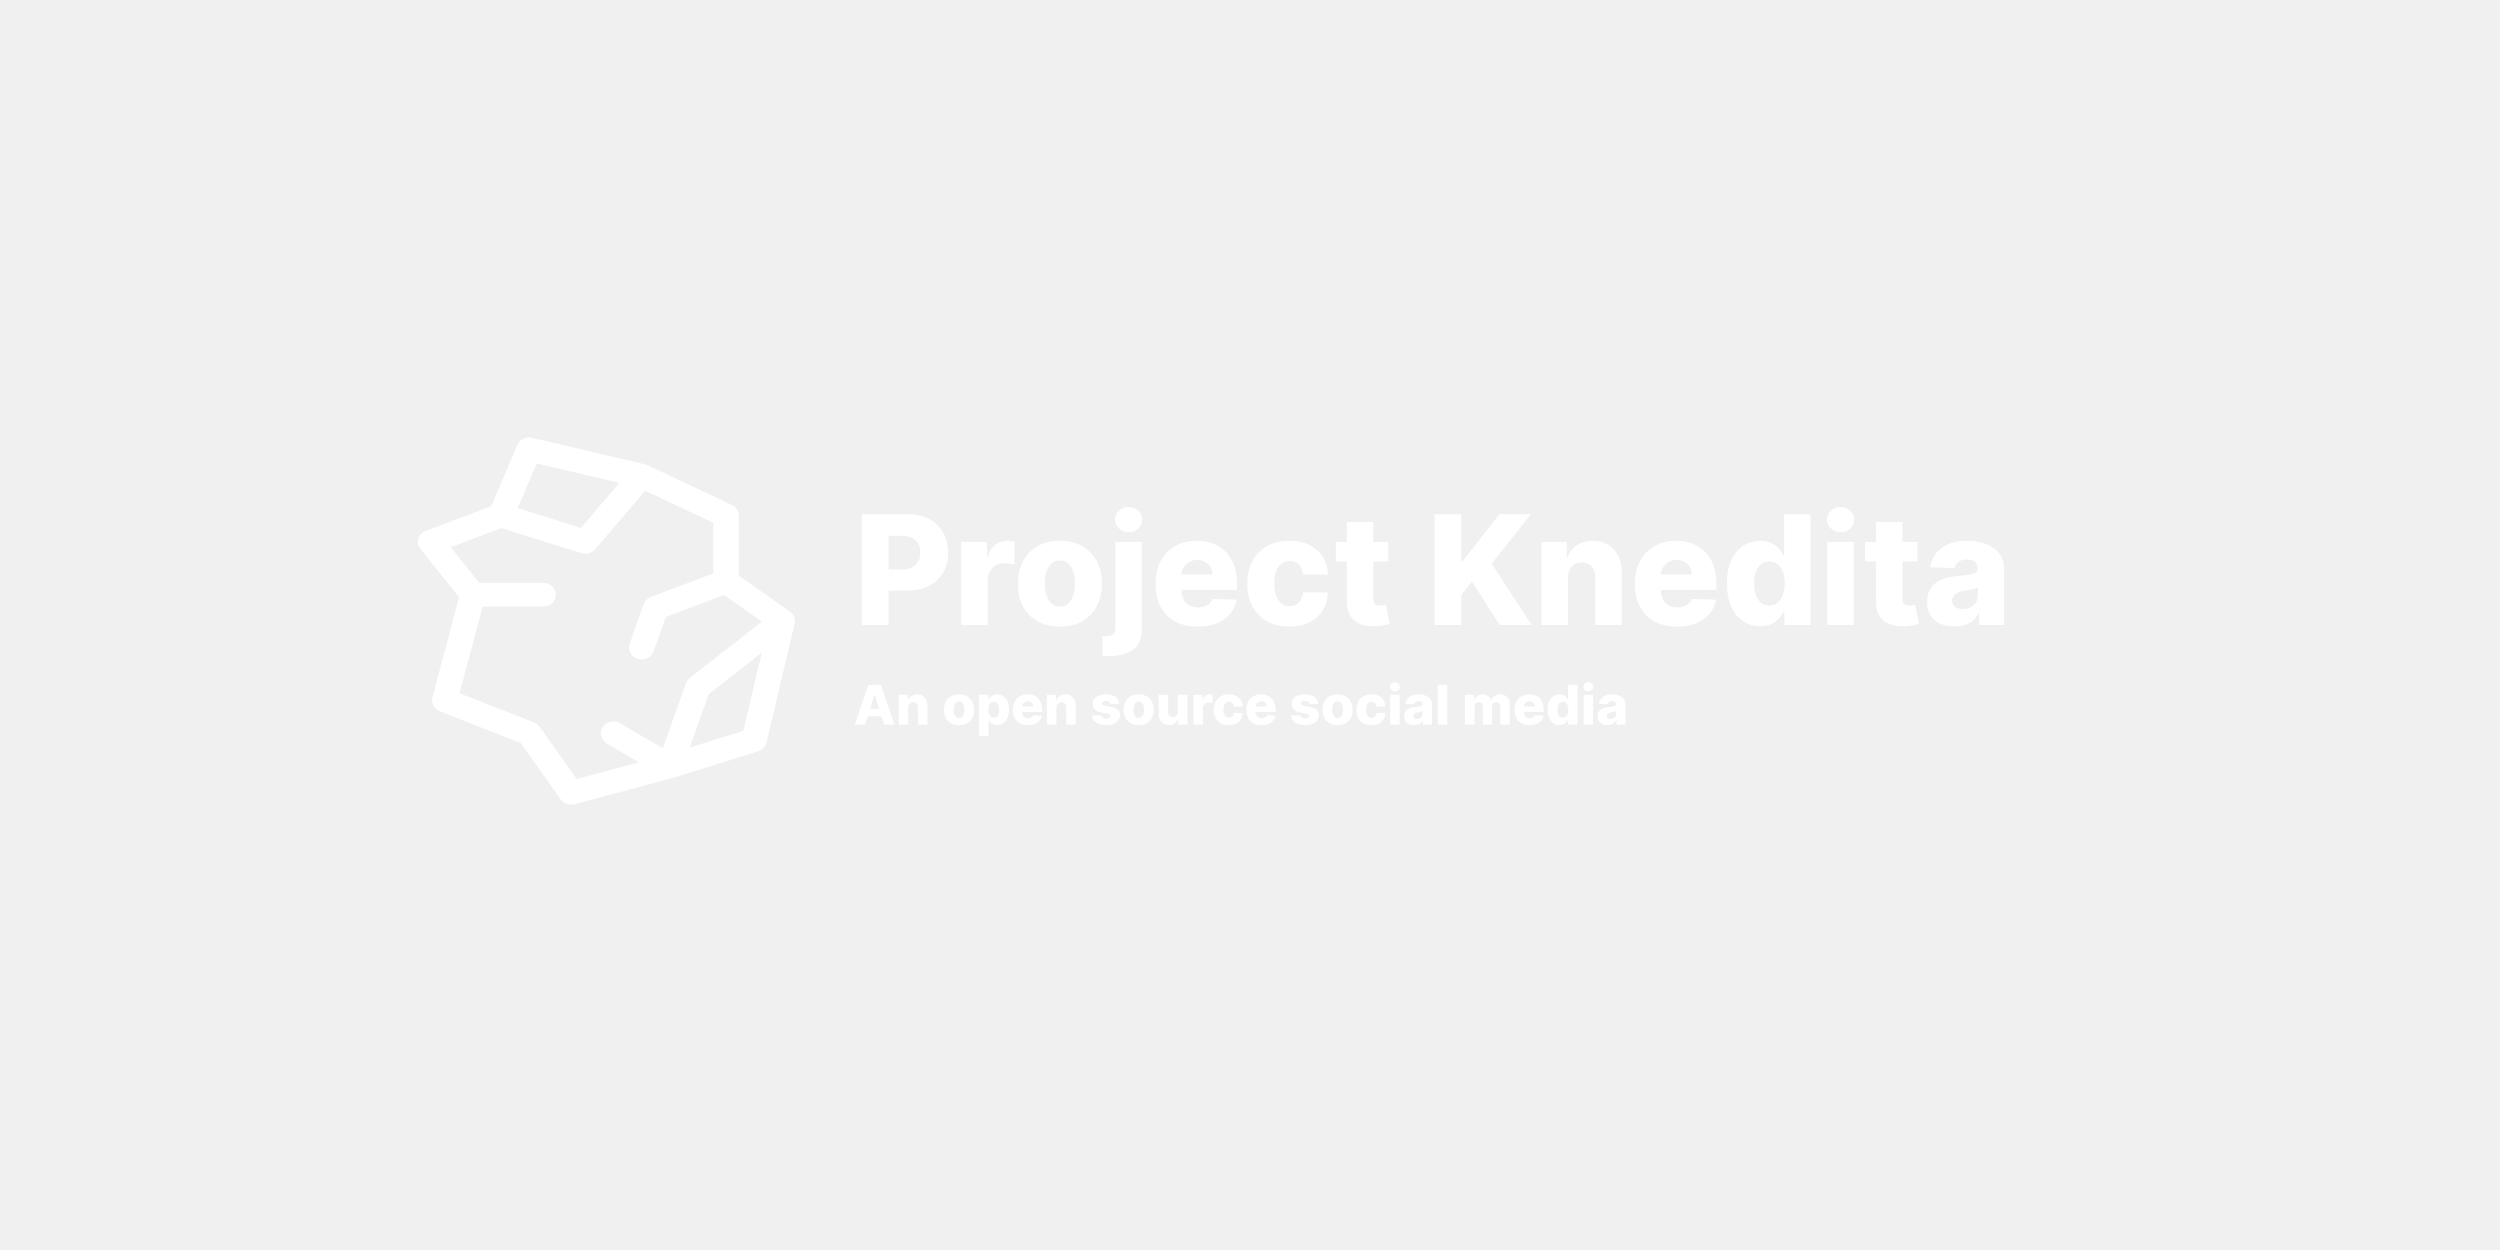
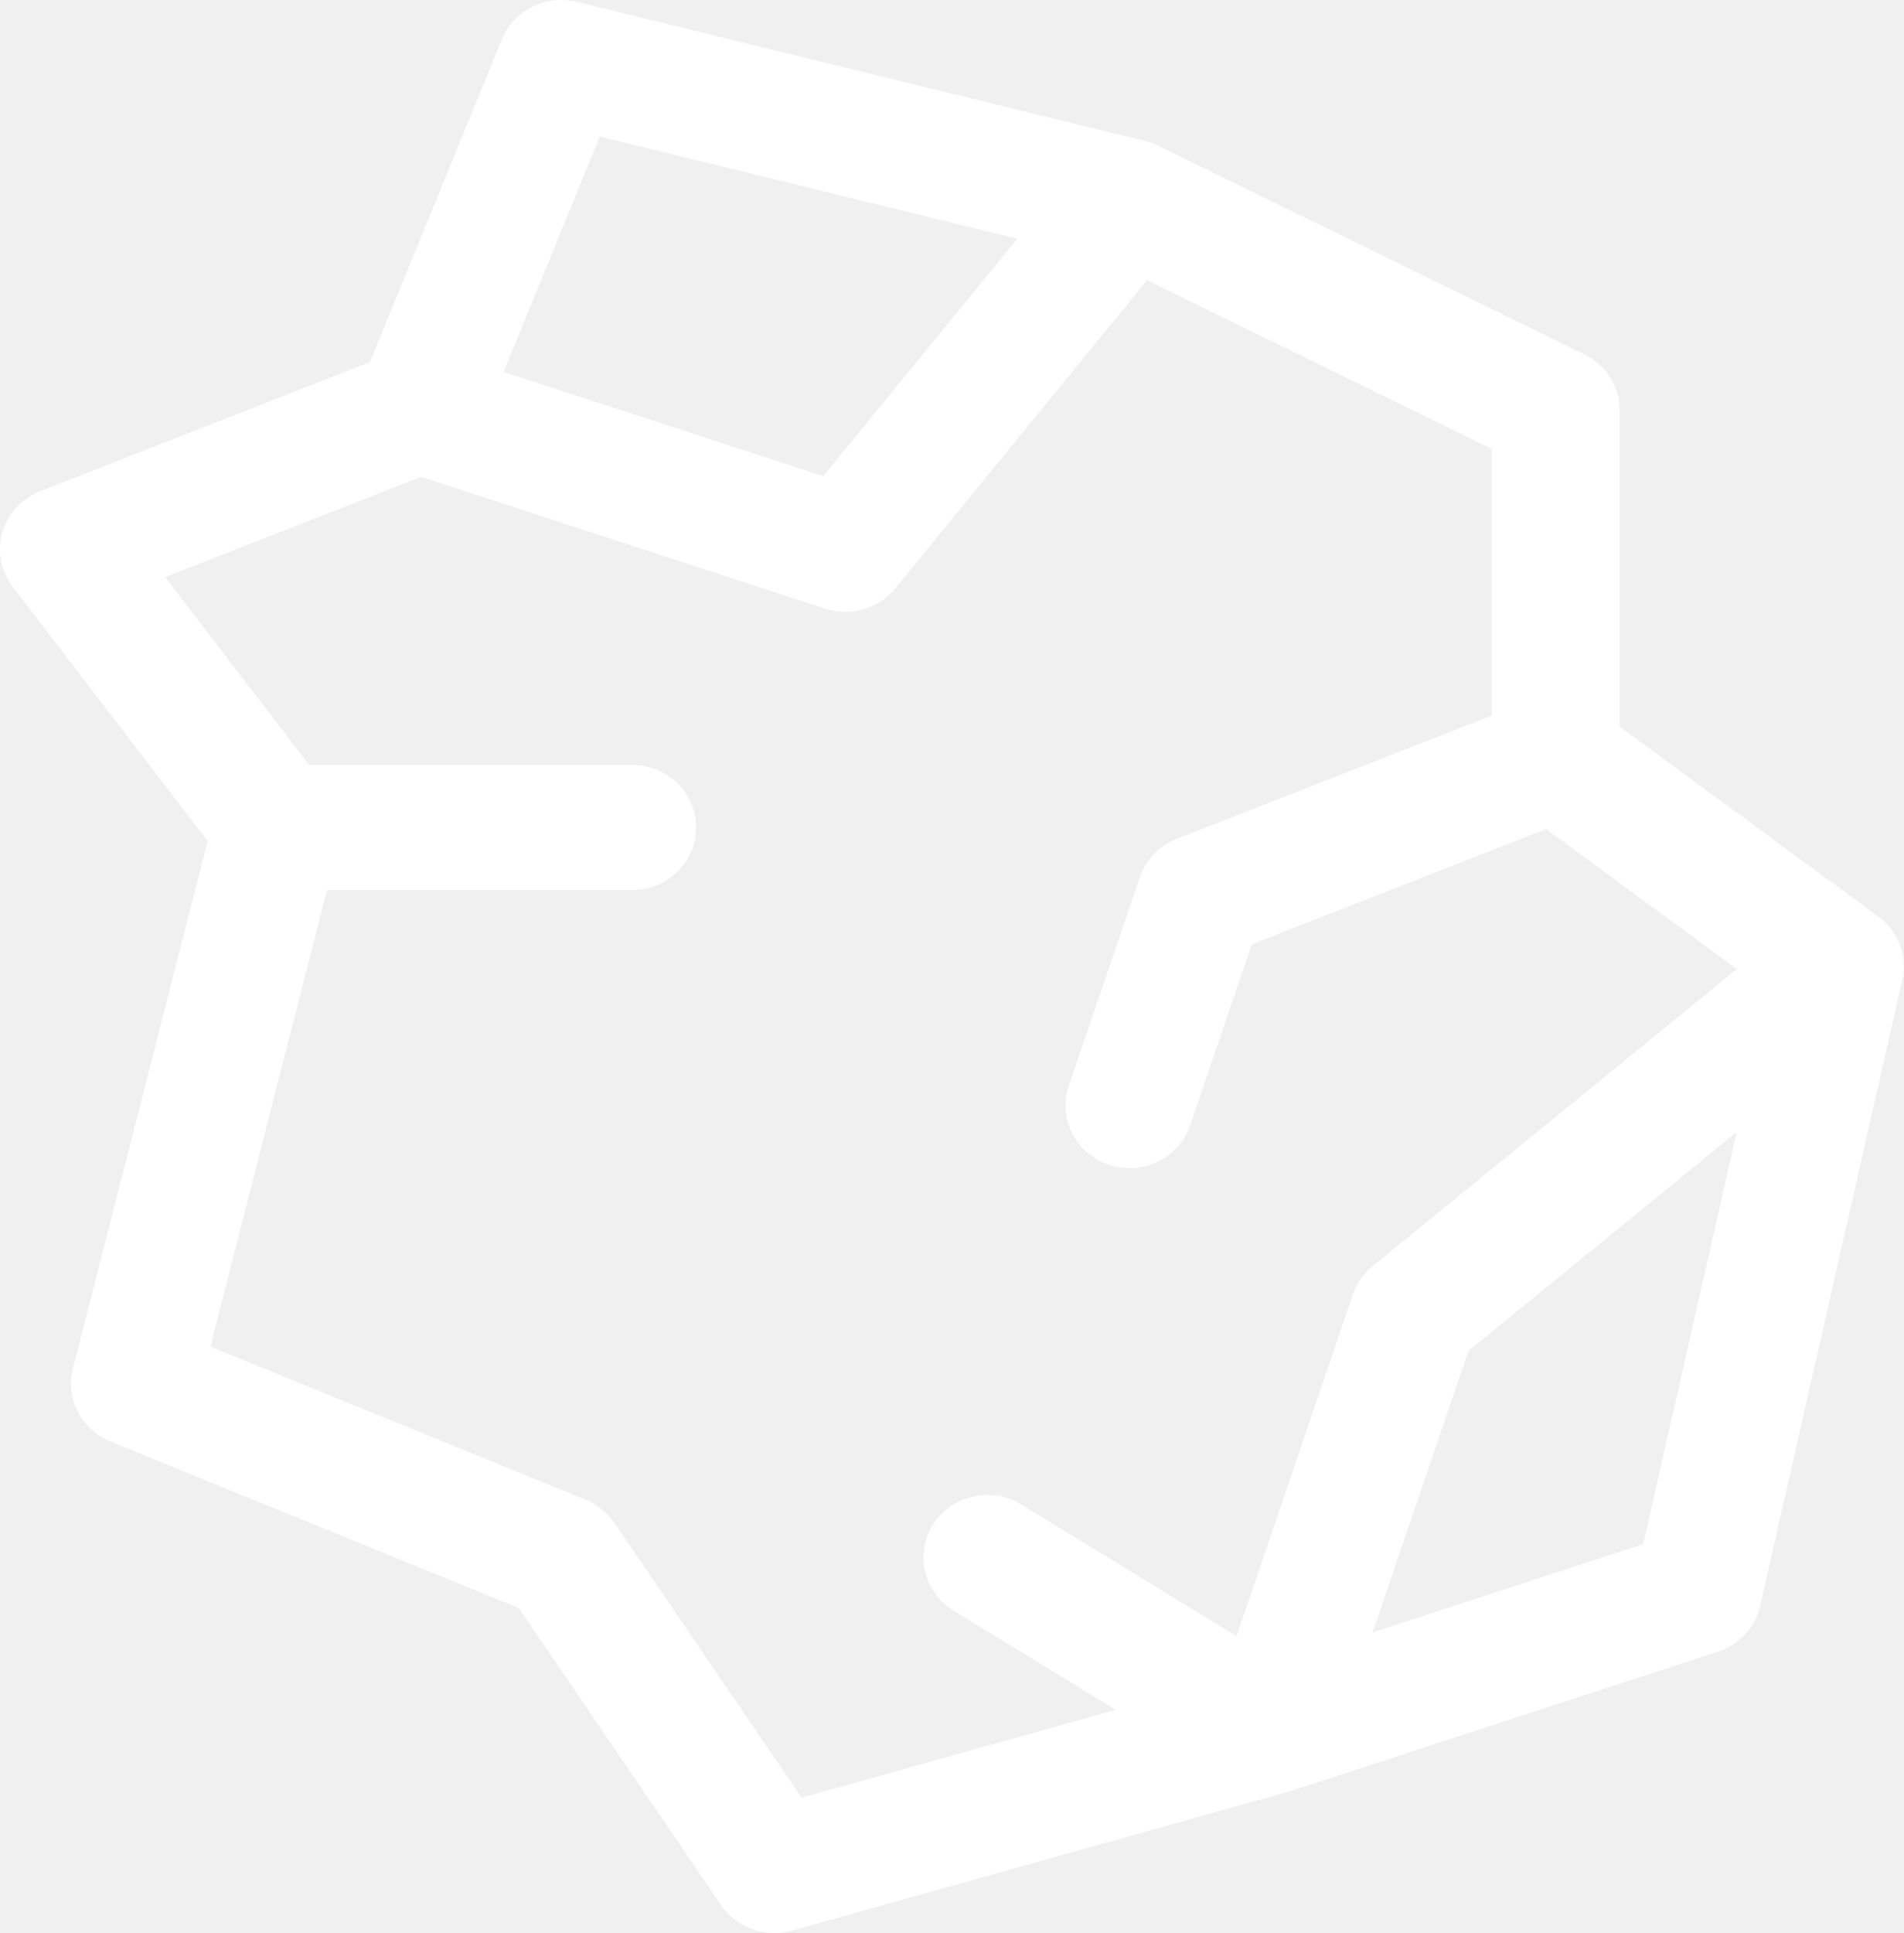
- <svg xmlns="http://www.w3.org/2000/svg" width="1280" height="640" viewBox="0 0 1280 640" fill="none">
-   <path fill-rule="evenodd" clip-rule="evenodd" d="M272.464 224.183C269.319 223.444 266.078 225.001 264.874 227.827L251.503 259.218L218.074 271.774C216.202 272.477 214.785 273.959 214.241 275.782C213.696 277.605 214.087 279.562 215.296 281.077L235.05 305.809L221.395 357.099C220.617 360.02 222.231 363.036 225.19 364.194L266.588 380.392L287.103 409.289C288.667 411.491 291.567 412.492 294.277 411.766L344.687 398.241C344.777 398.216 344.867 398.191 344.956 398.162L388.165 384.637C390.325 383.961 391.949 382.27 392.443 380.183L406.846 319.321C407.397 316.987 406.444 314.566 404.407 313.131L378.194 294.669V263.9C378.194 261.595 376.807 259.487 374.61 258.456L331.402 238.169C330.979 237.97 330.534 237.815 330.075 237.708L272.464 224.183ZM370.737 304.634L390.073 318.252L353.16 347.137C352.234 347.862 351.541 348.815 351.161 349.888L339.361 383.13L317.536 370.321C314.5 368.54 310.502 369.405 308.604 372.256C306.707 375.106 307.63 378.862 310.665 380.643L327.112 390.296L295.265 398.841L276.284 372.106C275.575 371.107 274.566 370.326 273.385 369.864L235.323 354.971L247.146 310.561H278.093C281.673 310.561 284.575 307.837 284.575 304.475C284.575 301.114 281.673 298.389 278.093 298.389H245.326L230.741 280.127L256.692 270.379L297.648 283.199C300.224 284.005 303.062 283.218 304.759 281.227L330.292 251.256L365.231 267.661V293.592L333.298 305.587C331.528 306.252 330.159 307.615 329.556 309.313L322.355 329.601C321.223 332.79 323.058 336.236 326.454 337.299C329.85 338.362 333.52 336.639 334.652 333.45L340.903 315.84L370.737 304.634ZM317.133 247.217L297.46 270.309L265.059 260.167L274.808 237.28L317.133 247.217ZM353.154 382.765L380.585 374.18L390.069 334.1L362.875 355.38L353.154 382.765Z" fill="white" />
-   <path d="M441.293 320V263.273H464.727C468.974 263.273 472.639 264.104 475.723 265.766C478.825 267.409 481.217 269.708 482.897 272.663C484.577 275.599 485.418 279.015 485.418 282.911C485.418 286.826 484.559 290.251 482.842 293.188C481.143 296.105 478.714 298.367 475.557 299.974C472.399 301.58 468.651 302.384 464.311 302.384H449.852V291.581H461.763C463.831 291.581 465.558 291.221 466.942 290.501C468.346 289.781 469.408 288.774 470.128 287.482C470.848 286.17 471.208 284.647 471.208 282.911C471.208 281.157 470.848 279.643 470.128 278.369C469.408 277.076 468.346 276.079 466.942 275.377C465.539 274.675 463.813 274.325 461.763 274.325H455.004V320H441.293ZM492.176 320V277.455H505.333V285.21H505.776C506.552 282.403 507.817 280.317 509.571 278.95C511.325 277.565 513.366 276.873 515.692 276.873C516.32 276.873 516.967 276.919 517.631 277.011C518.296 277.085 518.915 277.205 519.487 277.371V289.143C518.841 288.922 517.991 288.746 516.939 288.617C515.905 288.488 514.982 288.423 514.169 288.423C512.563 288.423 511.113 288.783 509.82 289.504C508.546 290.205 507.54 291.193 506.801 292.467C506.081 293.723 505.721 295.2 505.721 296.899V320H492.176ZM542.657 320.803C538.189 320.803 534.348 319.889 531.135 318.061C527.94 316.214 525.475 313.648 523.739 310.361C522.022 307.055 521.163 303.224 521.163 298.866C521.163 294.489 522.022 290.658 523.739 287.371C525.475 284.065 527.94 281.499 531.135 279.67C534.348 277.824 538.189 276.901 542.657 276.901C547.126 276.901 550.958 277.824 554.152 279.67C557.365 281.499 559.831 284.065 561.548 287.371C563.284 290.658 564.152 294.489 564.152 298.866C564.152 303.224 563.284 307.055 561.548 310.361C559.831 313.648 557.365 316.214 554.152 318.061C550.958 319.889 547.126 320.803 542.657 320.803ZM542.74 310.582C544.365 310.582 545.741 310.084 546.868 309.087C547.994 308.089 548.853 306.705 549.444 304.932C550.053 303.159 550.358 301.109 550.358 298.783C550.358 296.419 550.053 294.351 549.444 292.578C548.853 290.805 547.994 289.42 546.868 288.423C545.741 287.426 544.365 286.928 542.74 286.928C541.06 286.928 539.638 287.426 538.475 288.423C537.33 289.42 536.453 290.805 535.843 292.578C535.252 294.351 534.957 296.419 534.957 298.783C534.957 301.109 535.252 303.159 535.843 304.932C536.453 306.705 537.33 308.089 538.475 309.087C539.638 310.084 541.06 310.582 542.74 310.582ZM571.09 277.455H584.635V321.773C584.635 325.281 583.915 328.07 582.474 330.138C581.053 332.206 579.04 333.692 576.436 334.597C573.832 335.502 570.758 335.955 567.212 335.955C566.732 335.955 566.28 335.945 565.855 335.927C565.43 335.908 564.969 335.89 564.47 335.871V325.595C564.803 325.632 565.098 325.66 565.357 325.678C565.615 325.697 565.874 325.706 566.132 325.706C567.997 325.706 569.29 325.355 570.01 324.653C570.73 323.97 571.09 322.918 571.09 321.496V277.455ZM577.849 272.496C575.947 272.496 574.313 271.869 572.946 270.613C571.58 269.339 570.896 267.806 570.896 266.015C570.896 264.242 571.58 262.728 572.946 261.472C574.313 260.198 575.947 259.561 577.849 259.561C579.769 259.561 581.403 260.198 582.751 261.472C584.118 262.728 584.801 264.242 584.801 266.015C584.801 267.806 584.118 269.339 582.751 270.613C581.403 271.869 579.769 272.496 577.849 272.496ZM613.144 320.803C608.694 320.803 604.853 319.926 601.621 318.172C598.408 316.399 595.934 313.879 594.198 310.61C592.481 307.323 591.622 303.418 591.622 298.893C591.622 294.499 592.49 290.658 594.226 287.371C595.961 284.065 598.408 281.499 601.566 279.67C604.724 277.824 608.444 276.901 612.729 276.901C615.757 276.901 618.527 277.371 621.038 278.313C623.55 279.255 625.719 280.649 627.547 282.496C629.376 284.342 630.797 286.623 631.813 289.337C632.829 292.033 633.336 295.126 633.336 298.616V301.996H596.358V294.129H620.733C620.715 292.689 620.373 291.406 619.709 290.279C619.044 289.153 618.13 288.276 616.966 287.648C615.822 287.001 614.501 286.678 613.006 286.678C611.491 286.678 610.134 287.02 608.934 287.703C607.733 288.368 606.782 289.282 606.081 290.445C605.379 291.59 605.01 292.892 604.973 294.351V302.356C604.973 304.092 605.314 305.615 605.998 306.926C606.681 308.219 607.65 309.225 608.906 309.945C610.162 310.665 611.657 311.026 613.393 311.026C614.594 311.026 615.683 310.859 616.662 310.527C617.64 310.195 618.481 309.705 619.182 309.059C619.884 308.413 620.41 307.619 620.761 306.677L633.198 307.037C632.681 309.825 631.545 312.254 629.791 314.322C628.055 316.371 625.775 317.969 622.949 319.114C620.124 320.24 616.856 320.803 613.144 320.803ZM660.114 320.803C655.627 320.803 651.777 319.88 648.564 318.033C645.369 316.187 642.913 313.62 641.196 310.333C639.479 307.028 638.62 303.205 638.62 298.866C638.62 294.508 639.479 290.685 641.196 287.398C642.932 284.093 645.397 281.517 648.592 279.67C651.805 277.824 655.636 276.901 660.087 276.901C664.02 276.901 667.445 277.612 670.363 279.033C673.299 280.455 675.589 282.468 677.232 285.072C678.894 287.657 679.771 290.695 679.864 294.185H667.205C666.947 292.006 666.208 290.298 664.989 289.06C663.789 287.823 662.219 287.205 660.281 287.205C658.711 287.205 657.335 287.648 656.153 288.534C654.972 289.402 654.048 290.695 653.384 292.412C652.737 294.111 652.414 296.216 652.414 298.727C652.414 301.239 652.737 303.362 653.384 305.098C654.048 306.815 654.972 308.117 656.153 309.004C657.335 309.871 658.711 310.305 660.281 310.305C661.536 310.305 662.644 310.038 663.604 309.502C664.583 308.967 665.386 308.182 666.014 307.148C666.642 306.095 667.039 304.821 667.205 303.325H679.864C679.734 306.834 678.857 309.899 677.232 312.521C675.626 315.143 673.364 317.184 670.446 318.643C667.547 320.083 664.103 320.803 660.114 320.803ZM710.81 277.455V287.426H683.97V277.455H710.81ZM689.593 267.261H703.138V306.621C703.138 307.452 703.267 308.126 703.525 308.643C703.802 309.142 704.199 309.502 704.716 309.724C705.233 309.927 705.852 310.028 706.572 310.028C707.089 310.028 707.634 309.982 708.206 309.89C708.797 309.779 709.241 309.687 709.536 309.613L711.586 319.391C710.939 319.575 710.025 319.806 708.844 320.083C707.68 320.36 706.286 320.536 704.661 320.609C701.485 320.757 698.761 320.388 696.49 319.501C694.237 318.597 692.51 317.193 691.31 315.291C690.128 313.389 689.556 310.998 689.593 308.117V267.261ZM734.479 320V263.273H748.19V287.26H748.938L767.69 263.273H783.838L763.729 288.589L784.198 320H767.801L753.674 297.702L748.19 304.627V320H734.479ZM802.791 295.736V320H789.246V277.455H802.126V285.266H802.597C803.539 282.662 805.146 280.621 807.417 279.144C809.688 277.648 812.393 276.901 815.533 276.901C818.524 276.901 821.119 277.575 823.316 278.923C825.532 280.252 827.249 282.117 828.468 284.518C829.705 286.9 830.315 289.688 830.296 292.883V320H816.751V295.542C816.77 293.178 816.17 291.332 814.951 290.002C813.751 288.673 812.08 288.008 809.938 288.008C808.516 288.008 807.26 288.322 806.17 288.95C805.099 289.559 804.268 290.436 803.678 291.581C803.105 292.726 802.81 294.111 802.791 295.736ZM858.57 320.803C854.119 320.803 850.279 319.926 847.047 318.172C843.834 316.399 841.36 313.879 839.624 310.61C837.906 307.323 837.048 303.418 837.048 298.893C837.048 294.499 837.916 290.658 839.651 287.371C841.387 284.065 843.834 281.499 846.992 279.67C850.149 277.824 853.87 276.901 858.154 276.901C861.183 276.901 863.953 277.371 866.464 278.313C868.975 279.255 871.145 280.649 872.973 282.496C874.801 284.342 876.223 286.623 877.239 289.337C878.254 292.033 878.762 295.126 878.762 298.616V301.996H841.784V294.129H866.159C866.141 292.689 865.799 291.406 865.134 290.279C864.47 289.153 863.556 288.276 862.392 287.648C861.247 287.001 859.927 286.678 858.431 286.678C856.917 286.678 855.56 287.02 854.36 287.703C853.159 288.368 852.208 289.282 851.507 290.445C850.805 291.59 850.436 292.892 850.399 294.351V302.356C850.399 304.092 850.74 305.615 851.423 306.926C852.107 308.219 853.076 309.225 854.332 309.945C855.588 310.665 857.083 311.026 858.819 311.026C860.019 311.026 861.109 310.859 862.088 310.527C863.066 310.195 863.906 309.705 864.608 309.059C865.31 308.413 865.836 307.619 866.187 306.677L878.624 307.037C878.107 309.825 876.971 312.254 875.217 314.322C873.481 316.371 871.2 317.969 868.375 319.114C865.55 320.24 862.281 320.803 858.57 320.803ZM901.219 320.609C898.08 320.609 895.227 319.797 892.66 318.172C890.093 316.547 888.044 314.109 886.511 310.859C884.978 307.609 884.212 303.575 884.212 298.755C884.212 293.751 885.006 289.633 886.594 286.401C888.182 283.17 890.26 280.778 892.826 279.227C895.412 277.676 898.191 276.901 901.164 276.901C903.398 276.901 905.309 277.288 906.897 278.064C908.485 278.821 909.797 279.8 910.831 281C911.865 282.2 912.65 283.447 913.185 284.739H913.462V263.273H927.007V320H913.6V313.103H913.185C912.613 314.414 911.8 315.642 910.748 316.787C909.695 317.932 908.375 318.855 906.787 319.557C905.217 320.259 903.361 320.609 901.219 320.609ZM905.928 310.056C907.571 310.056 908.975 309.594 910.138 308.671C911.301 307.729 912.197 306.409 912.825 304.71C913.453 303.011 913.767 301.017 913.767 298.727C913.767 296.401 913.453 294.397 912.825 292.717C912.216 291.036 911.32 289.744 910.138 288.839C908.975 287.934 907.571 287.482 905.928 287.482C904.248 287.482 902.826 287.943 901.662 288.866C900.499 289.79 899.613 291.092 899.003 292.772C898.412 294.452 898.117 296.437 898.117 298.727C898.117 301.017 898.422 303.011 899.031 304.71C899.64 306.409 900.517 307.729 901.662 308.671C902.826 309.594 904.248 310.056 905.928 310.056ZM935.573 320V277.455H949.117V320H935.573ZM942.359 272.496C940.457 272.496 938.823 271.869 937.456 270.613C936.09 269.339 935.406 267.806 935.406 266.015C935.406 264.242 936.09 262.728 937.456 261.472C938.823 260.198 940.457 259.561 942.359 259.561C944.279 259.561 945.914 260.198 947.262 261.472C948.628 262.728 949.311 264.242 949.311 266.015C949.311 267.806 948.628 269.339 947.262 270.613C945.914 271.869 944.279 272.496 942.359 272.496ZM981.754 277.455V287.426H954.913V277.455H981.754ZM960.536 267.261H974.081V306.621C974.081 307.452 974.21 308.126 974.469 308.643C974.746 309.142 975.143 309.502 975.66 309.724C976.177 309.927 976.795 310.028 977.516 310.028C978.033 310.028 978.577 309.982 979.15 309.89C979.741 309.779 980.184 309.687 980.479 309.613L982.529 319.391C981.883 319.575 980.969 319.806 979.787 320.083C978.624 320.36 977.229 320.536 975.604 320.609C972.428 320.757 969.705 320.388 967.433 319.501C965.18 318.597 963.454 317.193 962.254 315.291C961.072 313.389 960.499 310.998 960.536 308.117V267.261ZM1000.66 320.72C997.944 320.72 995.534 320.268 993.429 319.363C991.342 318.44 989.689 317.055 988.471 315.208C987.27 313.343 986.67 311.007 986.67 308.2C986.67 305.837 987.086 303.842 987.917 302.217C988.748 300.592 989.892 299.272 991.351 298.256C992.81 297.241 994.49 296.474 996.392 295.957C998.294 295.422 1000.33 295.062 1002.49 294.877C1004.91 294.656 1006.85 294.425 1008.33 294.185C1009.81 293.926 1010.88 293.566 1011.54 293.104C1012.23 292.624 1012.57 291.95 1012.57 291.082V290.944C1012.57 289.522 1012.08 288.423 1011.1 287.648C1010.12 286.872 1008.8 286.484 1007.14 286.484C1005.35 286.484 1003.91 286.872 1002.82 287.648C1001.73 288.423 1001.04 289.494 1000.74 290.861L988.249 290.418C988.618 287.832 989.569 285.524 991.102 283.493C992.653 281.443 994.777 279.837 997.473 278.673C1000.19 277.491 1003.45 276.901 1007.25 276.901C1009.96 276.901 1012.47 277.224 1014.76 277.87C1017.05 278.498 1019.04 279.421 1020.74 280.64C1022.44 281.84 1023.75 283.317 1024.67 285.072C1025.61 286.826 1026.09 288.83 1026.09 291.082V320H1013.34V314.072H1013.01C1012.25 315.513 1011.29 316.732 1010.1 317.729C1008.94 318.726 1007.56 319.474 1005.98 319.972C1004.41 320.471 1002.63 320.72 1000.66 320.72ZM1004.84 311.857C1006.3 311.857 1007.61 311.561 1008.77 310.97C1009.96 310.379 1010.9 309.567 1011.6 308.533C1012.3 307.48 1012.65 306.261 1012.65 304.876V300.832C1012.26 301.036 1011.79 301.22 1011.24 301.386C1010.7 301.553 1010.11 301.71 1009.47 301.857C1008.82 302.005 1008.16 302.134 1007.47 302.245C1006.79 302.356 1006.13 302.457 1005.51 302.55C1004.23 302.753 1003.14 303.067 1002.24 303.491C1001.35 303.916 1000.67 304.47 1000.19 305.153C999.725 305.818 999.495 306.612 999.495 307.536C999.495 308.939 999.993 310.01 1000.99 310.749C1002.01 311.487 1003.29 311.857 1004.84 311.857Z" fill="white" />
-   <path d="M442.946 371H437.656L444.527 350.636H451.08L457.95 371H452.661L447.878 355.767H447.719L442.946 371ZM442.24 362.986H453.297V366.724H442.24V362.986ZM465.005 362.29V371H460.143V355.727H464.766V358.531H464.935C465.273 357.597 465.85 356.864 466.665 356.334C467.481 355.797 468.452 355.528 469.579 355.528C470.653 355.528 471.584 355.77 472.373 356.254C473.168 356.732 473.785 357.401 474.222 358.263C474.666 359.118 474.885 360.119 474.879 361.266V371H470.016V362.22C470.023 361.372 469.808 360.709 469.37 360.232C468.939 359.754 468.339 359.516 467.57 359.516C467.06 359.516 466.609 359.628 466.218 359.854C465.834 360.072 465.535 360.387 465.323 360.798C465.118 361.209 465.012 361.706 465.005 362.29ZM491.034 371.288C489.43 371.288 488.051 370.96 486.897 370.304C485.751 369.641 484.866 368.72 484.243 367.54C483.626 366.353 483.318 364.978 483.318 363.413C483.318 361.842 483.626 360.467 484.243 359.287C484.866 358.1 485.751 357.179 486.897 356.523C488.051 355.86 489.43 355.528 491.034 355.528C492.638 355.528 494.013 355.86 495.16 356.523C496.314 357.179 497.199 358.1 497.815 359.287C498.438 360.467 498.75 361.842 498.75 363.413C498.75 364.978 498.438 366.353 497.815 367.54C497.199 368.72 496.314 369.641 495.16 370.304C494.013 370.96 492.638 371.288 491.034 371.288ZM491.064 367.619C491.647 367.619 492.141 367.44 492.545 367.082C492.949 366.724 493.258 366.227 493.47 365.591C493.689 364.955 493.798 364.219 493.798 363.384C493.798 362.535 493.689 361.793 493.47 361.156C493.258 360.52 492.949 360.023 492.545 359.665C492.141 359.307 491.647 359.128 491.064 359.128C490.46 359.128 489.95 359.307 489.532 359.665C489.121 360.023 488.806 360.52 488.588 361.156C488.376 361.793 488.27 362.535 488.27 363.384C488.27 364.219 488.376 364.955 488.588 365.591C488.806 366.227 489.121 366.724 489.532 367.082C489.95 367.44 490.46 367.619 491.064 367.619ZM501.24 376.727V355.727H506.053V358.342H506.202C506.401 357.878 506.683 357.431 507.047 357C507.418 356.569 507.889 356.218 508.459 355.946C509.036 355.668 509.725 355.528 510.527 355.528C511.588 355.528 512.579 355.807 513.5 356.364C514.428 356.92 515.177 357.779 515.748 358.939C516.318 360.099 516.603 361.577 516.603 363.374C516.603 365.104 516.328 366.552 515.777 367.719C515.234 368.885 514.498 369.76 513.57 370.344C512.649 370.927 511.624 371.219 510.498 371.219C509.729 371.219 509.062 371.093 508.499 370.841C507.935 370.589 507.462 370.258 507.077 369.847C506.699 369.436 506.408 368.995 506.202 368.524H506.103V376.727H501.24ZM506.003 363.364C506.003 364.186 506.113 364.902 506.331 365.511C506.557 366.121 506.878 366.595 507.296 366.933C507.72 367.265 508.227 367.43 508.817 367.43C509.414 367.43 509.921 367.265 510.338 366.933C510.756 366.595 511.071 366.121 511.283 365.511C511.502 364.902 511.611 364.186 511.611 363.364C511.611 362.542 511.502 361.829 511.283 361.226C511.071 360.623 510.756 360.155 510.338 359.824C509.927 359.492 509.42 359.327 508.817 359.327C508.221 359.327 507.713 359.489 507.296 359.814C506.878 360.139 506.557 360.603 506.331 361.206C506.113 361.809 506.003 362.528 506.003 363.364ZM526.29 371.288C524.692 371.288 523.313 370.973 522.153 370.344C521 369.707 520.112 368.803 519.489 367.629C518.872 366.449 518.564 365.047 518.564 363.423C518.564 361.846 518.875 360.467 519.499 359.287C520.122 358.1 521 357.179 522.134 356.523C523.267 355.86 524.603 355.528 526.141 355.528C527.228 355.528 528.222 355.697 529.124 356.036C530.025 356.374 530.804 356.874 531.46 357.537C532.116 358.2 532.627 359.018 532.991 359.993C533.356 360.961 533.538 362.071 533.538 363.324V364.537H520.264V361.713H529.014C529.008 361.196 528.885 360.735 528.646 360.331C528.408 359.927 528.08 359.612 527.662 359.386C527.251 359.154 526.777 359.038 526.24 359.038C525.696 359.038 525.209 359.161 524.778 359.406C524.348 359.645 524.006 359.973 523.754 360.391C523.502 360.802 523.37 361.269 523.357 361.793V364.666C523.357 365.289 523.479 365.836 523.724 366.307C523.97 366.771 524.318 367.132 524.768 367.391C525.219 367.649 525.756 367.778 526.379 367.778C526.81 367.778 527.201 367.719 527.553 367.599C527.904 367.48 528.205 367.304 528.457 367.072C528.709 366.84 528.898 366.555 529.024 366.217L533.489 366.347C533.303 367.348 532.895 368.219 532.266 368.962C531.643 369.697 530.824 370.271 529.81 370.682C528.795 371.086 527.622 371.288 526.29 371.288ZM540.884 362.29V371H536.022V355.727H540.645V358.531H540.814C541.152 357.597 541.729 356.864 542.544 356.334C543.36 355.797 544.331 355.528 545.458 355.528C546.532 355.528 547.463 355.77 548.252 356.254C549.047 356.732 549.664 357.401 550.101 358.263C550.545 359.118 550.764 360.119 550.757 361.266V371H545.895V362.22C545.902 361.372 545.686 360.709 545.249 360.232C544.818 359.754 544.218 359.516 543.449 359.516C542.939 359.516 542.488 359.628 542.097 359.854C541.712 360.072 541.414 360.387 541.202 360.798C540.997 361.209 540.891 361.706 540.884 362.29ZM573.117 360.391L568.653 360.51C568.606 360.192 568.48 359.91 568.275 359.665C568.069 359.413 567.801 359.217 567.469 359.078C567.145 358.932 566.767 358.859 566.336 358.859C565.772 358.859 565.292 358.972 564.894 359.197C564.503 359.423 564.311 359.728 564.317 360.112C564.311 360.411 564.43 360.669 564.675 360.888C564.927 361.107 565.375 361.282 566.018 361.415L568.961 361.972C570.486 362.263 571.619 362.747 572.362 363.423C573.111 364.099 573.488 364.994 573.495 366.108C573.488 367.155 573.177 368.067 572.56 368.842C571.951 369.618 571.115 370.221 570.055 370.652C568.994 371.076 567.781 371.288 566.415 371.288C564.235 371.288 562.514 370.841 561.255 369.946C560.002 369.045 559.286 367.838 559.107 366.327L563.91 366.207C564.016 366.764 564.291 367.188 564.735 367.48C565.179 367.772 565.746 367.918 566.435 367.918C567.058 367.918 567.566 367.802 567.957 367.57C568.348 367.338 568.547 367.029 568.553 366.645C568.547 366.3 568.394 366.025 568.096 365.82C567.798 365.607 567.33 365.442 566.694 365.322L564.029 364.815C562.498 364.537 561.358 364.023 560.609 363.274C559.86 362.518 559.488 361.557 559.495 360.391C559.488 359.37 559.76 358.498 560.31 357.776C560.861 357.046 561.643 356.49 562.657 356.105C563.671 355.721 564.868 355.528 566.246 355.528C568.315 355.528 569.945 355.963 571.138 356.831C572.332 357.693 572.991 358.879 573.117 360.391ZM583.018 371.288C581.414 371.288 580.035 370.96 578.882 370.304C577.735 369.641 576.85 368.72 576.227 367.54C575.61 366.353 575.302 364.978 575.302 363.413C575.302 361.842 575.61 360.467 576.227 359.287C576.85 358.1 577.735 357.179 578.882 356.523C580.035 355.86 581.414 355.528 583.018 355.528C584.622 355.528 585.998 355.86 587.145 356.523C588.298 357.179 589.183 358.1 589.799 359.287C590.422 360.467 590.734 361.842 590.734 363.413C590.734 364.978 590.422 366.353 589.799 367.54C589.183 368.72 588.298 369.641 587.145 370.304C585.998 370.96 584.622 371.288 583.018 371.288ZM583.048 367.619C583.631 367.619 584.125 367.44 584.529 367.082C584.934 366.724 585.242 366.227 585.454 365.591C585.673 364.955 585.782 364.219 585.782 363.384C585.782 362.535 585.673 361.793 585.454 361.156C585.242 360.52 584.934 360.023 584.529 359.665C584.125 359.307 583.631 359.128 583.048 359.128C582.445 359.128 581.934 359.307 581.517 359.665C581.106 360.023 580.791 360.52 580.572 361.156C580.36 361.793 580.254 362.535 580.254 363.384C580.254 364.219 580.36 364.955 580.572 365.591C580.791 366.227 581.106 366.724 581.517 367.082C581.934 367.44 582.445 367.619 583.048 367.619ZM603.078 364.408V355.727H607.931V371H603.297V368.156H603.138C602.8 369.091 602.223 369.833 601.408 370.384C600.599 370.927 599.622 371.199 598.475 371.199C597.434 371.199 596.519 370.96 595.73 370.483C594.942 370.006 594.328 369.339 593.891 368.484C593.453 367.623 593.231 366.615 593.225 365.462V355.727H598.087V364.507C598.094 365.336 598.312 365.989 598.743 366.466C599.174 366.943 599.761 367.182 600.503 367.182C600.987 367.182 601.421 367.076 601.806 366.864C602.197 366.645 602.505 366.33 602.73 365.919C602.962 365.501 603.078 364.998 603.078 364.408ZM611.026 371V355.727H615.749V358.511H615.908C616.186 357.504 616.64 356.755 617.27 356.264C617.9 355.767 618.632 355.518 619.467 355.518C619.693 355.518 619.925 355.535 620.163 355.568C620.402 355.595 620.624 355.638 620.83 355.697V359.923C620.598 359.844 620.293 359.781 619.915 359.734C619.544 359.688 619.212 359.665 618.92 359.665C618.344 359.665 617.823 359.794 617.359 360.053C616.902 360.304 616.541 360.659 616.276 361.116C616.017 361.567 615.888 362.098 615.888 362.707V371H611.026ZM629.147 371.288C627.536 371.288 626.154 370.957 625.001 370.294C623.854 369.631 622.972 368.71 622.356 367.53C621.739 366.343 621.431 364.971 621.431 363.413C621.431 361.849 621.739 360.477 622.356 359.297C622.979 358.11 623.864 357.186 625.011 356.523C626.164 355.86 627.54 355.528 629.137 355.528C630.549 355.528 631.779 355.784 632.826 356.294C633.88 356.804 634.702 357.527 635.292 358.462C635.888 359.39 636.203 360.48 636.237 361.733H631.692C631.6 360.951 631.335 360.338 630.897 359.893C630.466 359.449 629.903 359.227 629.207 359.227C628.643 359.227 628.149 359.386 627.725 359.705C627.301 360.016 626.969 360.48 626.731 361.097C626.499 361.706 626.383 362.462 626.383 363.364C626.383 364.265 626.499 365.027 626.731 365.651C626.969 366.267 627.301 366.734 627.725 367.053C628.149 367.364 628.643 367.52 629.207 367.52C629.657 367.52 630.055 367.424 630.4 367.232C630.751 367.039 631.04 366.758 631.265 366.386C631.49 366.009 631.633 365.551 631.692 365.014H636.237C636.19 366.274 635.875 367.374 635.292 368.315C634.715 369.257 633.903 369.989 632.856 370.513C631.815 371.03 630.579 371.288 629.147 371.288ZM645.864 371.288C644.266 371.288 642.888 370.973 641.728 370.344C640.574 369.707 639.686 368.803 639.063 367.629C638.446 366.449 638.138 365.047 638.138 363.423C638.138 361.846 638.45 360.467 639.073 359.287C639.696 358.1 640.574 357.179 641.708 356.523C642.841 355.86 644.177 355.528 645.715 355.528C646.802 355.528 647.796 355.697 648.698 356.036C649.599 356.374 650.378 356.874 651.034 357.537C651.691 358.2 652.201 359.018 652.566 359.993C652.93 360.961 653.113 362.071 653.113 363.324V364.537H639.838V361.713H648.588C648.582 361.196 648.459 360.735 648.221 360.331C647.982 359.927 647.654 359.612 647.236 359.386C646.825 359.154 646.351 359.038 645.814 359.038C645.271 359.038 644.783 359.161 644.353 359.406C643.922 359.645 643.58 359.973 643.328 360.391C643.077 360.802 642.944 361.269 642.931 361.793V364.666C642.931 365.289 643.053 365.836 643.299 366.307C643.544 366.771 643.892 367.132 644.343 367.391C644.793 367.649 645.33 367.778 645.953 367.778C646.384 367.778 646.775 367.719 647.127 367.599C647.478 367.48 647.78 367.304 648.032 367.072C648.283 366.84 648.472 366.555 648.598 366.217L653.063 366.347C652.877 367.348 652.47 368.219 651.84 368.962C651.217 369.697 650.398 370.271 649.384 370.682C648.37 371.086 647.196 371.288 645.864 371.288ZM674.945 360.391L670.481 360.51C670.434 360.192 670.308 359.91 670.103 359.665C669.897 359.413 669.629 359.217 669.298 359.078C668.973 358.932 668.595 358.859 668.164 358.859C667.601 358.859 667.12 358.972 666.722 359.197C666.331 359.423 666.139 359.728 666.146 360.112C666.139 360.411 666.258 360.669 666.504 360.888C666.755 361.107 667.203 361.282 667.846 361.415L670.789 361.972C672.314 362.263 673.447 362.747 674.19 363.423C674.939 364.099 675.317 364.994 675.323 366.108C675.317 367.155 675.005 368.067 674.388 368.842C673.779 369.618 672.943 370.221 671.883 370.652C670.822 371.076 669.609 371.288 668.244 371.288C666.063 371.288 664.343 370.841 663.083 369.946C661.83 369.045 661.114 367.838 660.935 366.327L665.738 366.207C665.844 366.764 666.119 367.188 666.563 367.48C667.007 367.772 667.574 367.918 668.263 367.918C668.887 367.918 669.394 367.802 669.785 367.57C670.176 367.338 670.375 367.029 670.381 366.645C670.375 366.3 670.222 366.025 669.924 365.82C669.626 365.607 669.158 365.442 668.522 365.322L665.857 364.815C664.326 364.537 663.186 364.023 662.437 363.274C661.688 362.518 661.317 361.557 661.323 360.391C661.317 359.37 661.588 358.498 662.138 357.776C662.689 357.046 663.471 356.49 664.485 356.105C665.499 355.721 666.696 355.528 668.075 355.528C670.143 355.528 671.773 355.963 672.967 356.831C674.16 357.693 674.819 358.879 674.945 360.391ZM684.846 371.288C683.242 371.288 681.863 370.96 680.71 370.304C679.563 369.641 678.678 368.72 678.055 367.54C677.439 366.353 677.13 364.978 677.13 363.413C677.13 361.842 677.439 360.467 678.055 359.287C678.678 358.1 679.563 357.179 680.71 356.523C681.863 355.86 683.242 355.528 684.846 355.528C686.45 355.528 687.826 355.86 688.973 356.523C690.126 357.179 691.011 358.1 691.627 359.287C692.251 360.467 692.562 361.842 692.562 363.413C692.562 364.978 692.251 366.353 691.627 367.54C691.011 368.72 690.126 369.641 688.973 370.304C687.826 370.96 686.45 371.288 684.846 371.288ZM684.876 367.619C685.459 367.619 685.953 367.44 686.358 367.082C686.762 366.724 687.07 366.227 687.282 365.591C687.501 364.955 687.61 364.219 687.61 363.384C687.61 362.535 687.501 361.793 687.282 361.156C687.07 360.52 686.762 360.023 686.358 359.665C685.953 359.307 685.459 359.128 684.876 359.128C684.273 359.128 683.762 359.307 683.345 359.665C682.934 360.023 682.619 360.52 682.4 361.156C682.188 361.793 682.082 362.535 682.082 363.384C682.082 364.219 682.188 364.955 682.4 365.591C682.619 366.227 682.934 366.724 683.345 367.082C683.762 367.44 684.273 367.619 684.876 367.619ZM702.182 371.288C700.571 371.288 699.189 370.957 698.036 370.294C696.889 369.631 696.007 368.71 695.391 367.53C694.775 366.343 694.466 364.971 694.466 363.413C694.466 361.849 694.775 360.477 695.391 359.297C696.014 358.11 696.899 357.186 698.046 356.523C699.199 355.86 700.575 355.528 702.172 355.528C703.584 355.528 704.814 355.784 705.861 356.294C706.915 356.804 707.737 357.527 708.327 358.462C708.924 359.39 709.239 360.48 709.272 361.733H704.728C704.635 360.951 704.37 360.338 703.932 359.893C703.501 359.449 702.938 359.227 702.242 359.227C701.678 359.227 701.185 359.386 700.76 359.705C700.336 360.016 700.005 360.48 699.766 361.097C699.534 361.706 699.418 362.462 699.418 363.364C699.418 364.265 699.534 365.027 699.766 365.651C700.005 366.267 700.336 366.734 700.76 367.053C701.185 367.364 701.678 367.52 702.242 367.52C702.693 367.52 703.09 367.424 703.435 367.232C703.786 367.039 704.075 366.758 704.3 366.386C704.525 366.009 704.668 365.551 704.728 365.014H709.272C709.225 366.274 708.91 367.374 708.327 368.315C707.75 369.257 706.938 369.989 705.891 370.513C704.85 371.03 703.614 371.288 702.182 371.288ZM711.76 371V355.727H716.622V371H711.76ZM714.196 353.947C713.513 353.947 712.927 353.722 712.436 353.271C711.946 352.814 711.7 352.264 711.7 351.621C711.7 350.984 711.946 350.441 712.436 349.99C712.927 349.533 713.513 349.304 714.196 349.304C714.885 349.304 715.472 349.533 715.956 349.99C716.446 350.441 716.692 350.984 716.692 351.621C716.692 352.264 716.446 352.814 715.956 353.271C715.472 353.722 714.885 353.947 714.196 353.947ZM724.022 371.259C723.048 371.259 722.183 371.096 721.427 370.771C720.678 370.44 720.085 369.943 719.647 369.28C719.217 368.61 719.001 367.772 719.001 366.764C719.001 365.916 719.15 365.2 719.449 364.616C719.747 364.033 720.158 363.559 720.681 363.195C721.205 362.83 721.808 362.555 722.491 362.369C723.174 362.177 723.903 362.048 724.679 361.982C725.547 361.902 726.246 361.819 726.777 361.733C727.307 361.64 727.691 361.511 727.93 361.345C728.175 361.173 728.298 360.931 728.298 360.619V360.57C728.298 360.059 728.122 359.665 727.771 359.386C727.42 359.108 726.946 358.969 726.349 358.969C725.706 358.969 725.189 359.108 724.798 359.386C724.407 359.665 724.158 360.049 724.052 360.54L719.568 360.381C719.7 359.453 720.042 358.624 720.592 357.895C721.149 357.159 721.911 356.582 722.879 356.165C723.853 355.741 725.023 355.528 726.389 355.528C727.363 355.528 728.261 355.644 729.083 355.876C729.905 356.102 730.621 356.433 731.231 356.871C731.841 357.302 732.312 357.832 732.643 358.462C732.981 359.091 733.15 359.811 733.15 360.619V371H728.576V368.872H728.457C728.185 369.389 727.837 369.827 727.413 370.185C726.995 370.543 726.502 370.811 725.931 370.99C725.368 371.169 724.732 371.259 724.022 371.259ZM725.524 368.077C726.047 368.077 726.518 367.971 726.936 367.759C727.36 367.546 727.698 367.255 727.95 366.884C728.202 366.506 728.328 366.068 728.328 365.571V364.119C728.189 364.192 728.02 364.259 727.821 364.318C727.628 364.378 727.416 364.434 727.184 364.487C726.952 364.54 726.714 364.587 726.468 364.626C726.223 364.666 725.988 364.703 725.762 364.736C725.305 364.809 724.914 364.921 724.589 365.074C724.271 365.226 724.026 365.425 723.853 365.67C723.688 365.909 723.605 366.194 723.605 366.526C723.605 367.029 723.784 367.414 724.142 367.679C724.506 367.944 724.967 368.077 725.524 368.077ZM740.985 350.636V371H736.123V350.636H740.985ZM750.096 371V355.727H754.719V358.531H754.888C755.207 357.603 755.744 356.871 756.499 356.334C757.255 355.797 758.156 355.528 759.204 355.528C760.264 355.528 761.173 355.8 761.928 356.344C762.684 356.887 763.165 357.616 763.37 358.531H763.529C763.814 357.623 764.371 356.897 765.2 356.354C766.028 355.804 767.006 355.528 768.133 355.528C769.578 355.528 770.751 355.992 771.653 356.92C772.554 357.842 773.005 359.108 773.005 360.719V371H768.143V361.832C768.143 361.07 767.947 360.49 767.556 360.092C767.165 359.688 766.658 359.486 766.035 359.486C765.365 359.486 764.838 359.705 764.454 360.142C764.076 360.573 763.887 361.153 763.887 361.882V371H759.214V361.783C759.214 361.073 759.022 360.513 758.637 360.102C758.253 359.691 757.746 359.486 757.116 359.486C756.692 359.486 756.317 359.589 755.992 359.794C755.667 359.993 755.412 360.278 755.227 360.649C755.048 361.02 754.958 361.458 754.958 361.962V371H750.096ZM783.157 371.288C781.559 371.288 780.181 370.973 779.021 370.344C777.867 369.707 776.979 368.803 776.356 367.629C775.739 366.449 775.431 365.047 775.431 363.423C775.431 361.846 775.743 360.467 776.366 359.287C776.989 358.1 777.867 357.179 779.001 356.523C780.134 355.86 781.47 355.528 783.008 355.528C784.095 355.528 785.089 355.697 785.991 356.036C786.892 356.374 787.671 356.874 788.327 357.537C788.984 358.2 789.494 359.018 789.859 359.993C790.223 360.961 790.406 362.071 790.406 363.324V364.537H777.131V361.713H785.881C785.875 361.196 785.752 360.735 785.513 360.331C785.275 359.927 784.947 359.612 784.529 359.386C784.118 359.154 783.644 359.038 783.107 359.038C782.564 359.038 782.076 359.161 781.646 359.406C781.215 359.645 780.873 359.973 780.621 360.391C780.37 360.802 780.237 361.269 780.224 361.793V364.666C780.224 365.289 780.346 365.836 780.592 366.307C780.837 366.771 781.185 367.132 781.636 367.391C782.086 367.649 782.623 367.778 783.246 367.778C783.677 367.778 784.068 367.719 784.42 367.599C784.771 367.48 785.073 367.304 785.325 367.072C785.576 366.84 785.765 366.555 785.891 366.217L790.356 366.347C790.17 367.348 789.763 368.219 789.133 368.962C788.51 369.697 787.691 370.271 786.677 370.682C785.663 371.086 784.489 371.288 783.157 371.288ZM798.467 371.219C797.34 371.219 796.316 370.927 795.395 370.344C794.473 369.76 793.737 368.885 793.187 367.719C792.637 366.552 792.362 365.104 792.362 363.374C792.362 361.577 792.647 360.099 793.217 358.939C793.787 357.779 794.533 356.92 795.454 356.364C796.382 355.807 797.38 355.528 798.447 355.528C799.249 355.528 799.935 355.668 800.505 355.946C801.075 356.218 801.546 356.569 801.917 357C802.288 357.431 802.57 357.878 802.762 358.342H802.862V350.636H807.724V371H802.912V368.524H802.762C802.557 368.995 802.265 369.436 801.887 369.847C801.51 370.258 801.036 370.589 800.466 370.841C799.902 371.093 799.236 371.219 798.467 371.219ZM800.157 367.43C800.747 367.43 801.251 367.265 801.669 366.933C802.086 366.595 802.408 366.121 802.633 365.511C802.859 364.902 802.971 364.186 802.971 363.364C802.971 362.528 802.859 361.809 802.633 361.206C802.414 360.603 802.093 360.139 801.669 359.814C801.251 359.489 800.747 359.327 800.157 359.327C799.554 359.327 799.044 359.492 798.626 359.824C798.208 360.155 797.89 360.623 797.672 361.226C797.459 361.829 797.353 362.542 797.353 363.364C797.353 364.186 797.463 364.902 797.681 365.511C797.9 366.121 798.215 366.595 798.626 366.933C799.044 367.265 799.554 367.43 800.157 367.43ZM810.799 371V355.727H815.661V371H810.799ZM813.235 353.947C812.552 353.947 811.966 353.722 811.475 353.271C810.985 352.814 810.739 352.264 810.739 351.621C810.739 350.984 810.985 350.441 811.475 349.99C811.966 349.533 812.552 349.304 813.235 349.304C813.924 349.304 814.511 349.533 814.995 349.99C815.486 350.441 815.731 350.984 815.731 351.621C815.731 352.264 815.486 352.814 814.995 353.271C814.511 353.722 813.924 353.947 813.235 353.947ZM823.061 371.259C822.087 371.259 821.222 371.096 820.466 370.771C819.717 370.44 819.124 369.943 818.686 369.28C818.256 368.61 818.04 367.772 818.04 366.764C818.04 365.916 818.189 365.2 818.488 364.616C818.786 364.033 819.197 363.559 819.721 363.195C820.244 362.83 820.847 362.555 821.53 362.369C822.213 362.177 822.942 362.048 823.718 361.982C824.586 361.902 825.285 361.819 825.816 361.733C826.346 361.64 826.73 361.511 826.969 361.345C827.214 361.173 827.337 360.931 827.337 360.619V360.57C827.337 360.059 827.161 359.665 826.81 359.386C826.459 359.108 825.985 358.969 825.388 358.969C824.745 358.969 824.228 359.108 823.837 359.386C823.446 359.665 823.197 360.049 823.091 360.54L818.607 360.381C818.739 359.453 819.081 358.624 819.631 357.895C820.188 357.159 820.95 356.582 821.918 356.165C822.892 355.741 824.062 355.528 825.428 355.528C826.402 355.528 827.301 355.644 828.123 355.876C828.944 356.102 829.66 356.433 830.27 356.871C830.88 357.302 831.351 357.832 831.682 358.462C832.02 359.091 832.189 359.811 832.189 360.619V371H827.615V368.872H827.496C827.224 369.389 826.876 369.827 826.452 370.185C826.034 370.543 825.541 370.811 824.971 370.99C824.407 371.169 823.771 371.259 823.061 371.259ZM824.563 368.077C825.087 368.077 825.557 367.971 825.975 367.759C826.399 367.546 826.737 367.255 826.989 366.884C827.241 366.506 827.367 366.068 827.367 365.571V364.119C827.228 364.192 827.059 364.259 826.86 364.318C826.667 364.378 826.455 364.434 826.223 364.487C825.991 364.54 825.753 364.587 825.507 364.626C825.262 364.666 825.027 364.703 824.801 364.736C824.344 364.809 823.953 364.921 823.628 365.074C823.31 365.226 823.065 365.425 822.892 365.67C822.727 365.909 822.644 366.194 822.644 366.526C822.644 367.029 822.823 367.414 823.181 367.679C823.545 367.944 824.006 368.077 824.563 368.077Z" fill="white" />
+ <svg xmlns="http://www.w3.org/2000/svg" width="264" height="268" viewBox="0 0 264 268" fill="none">
+   <path fill-rule="evenodd" clip-rule="evenodd" d="M79.971 0.26C75.67 -0.792 71.236 1.427 69.589 5.455L51.299 50.204L5.573 68.103C3.012 69.106 1.074 71.218 0.329 73.816C-0.415 76.415 0.118 79.206 1.773 81.365L28.794 116.622L10.116 189.737C9.052 193.901 11.259 198.201 15.306 199.851L71.933 222.941L99.996 264.136C102.135 267.275 106.101 268.701 109.809 267.666L178.764 248.386C178.887 248.351 179.01 248.314 179.132 248.274L238.236 228.993C241.191 228.029 243.412 225.619 244.087 222.644L263.789 135.883C264.543 132.556 263.239 129.104 260.453 127.059L224.597 100.742V56.879C224.597 53.592 222.7 50.588 219.695 49.118L160.591 20.198C160.013 19.915 159.404 19.694 158.777 19.541L79.971 0.26ZM214.397 114.946L240.847 134.359L190.354 175.536C189.087 176.569 188.139 177.927 187.619 179.458L171.478 226.846L141.624 208.585C137.472 206.046 132.002 207.28 129.407 211.344C126.812 215.406 128.074 220.761 132.226 223.3L154.724 237.06L111.16 249.242L85.197 211.13C84.227 209.705 82.846 208.593 81.231 207.933L29.167 186.704L45.34 123.396H87.671C92.568 123.396 96.537 119.512 96.537 114.72C96.537 109.928 92.568 106.044 87.671 106.044H42.851L22.899 80.01L58.397 66.115L114.42 84.39C117.944 85.54 121.826 84.417 124.147 81.579L159.072 38.855L206.865 62.241V99.206L163.185 116.305C160.763 117.252 158.891 119.195 158.067 121.617L148.216 150.537C146.668 155.083 149.178 159.997 153.823 161.512C158.468 163.027 163.489 160.57 165.037 156.024L173.588 130.921L214.397 114.946ZM141.073 33.096L114.163 66.015L69.843 51.557L83.178 18.931L141.073 33.096ZM190.346 226.325L227.867 214.086L240.841 156.951L203.642 187.287L190.346 226.325Z" fill="white" />
</svg>
